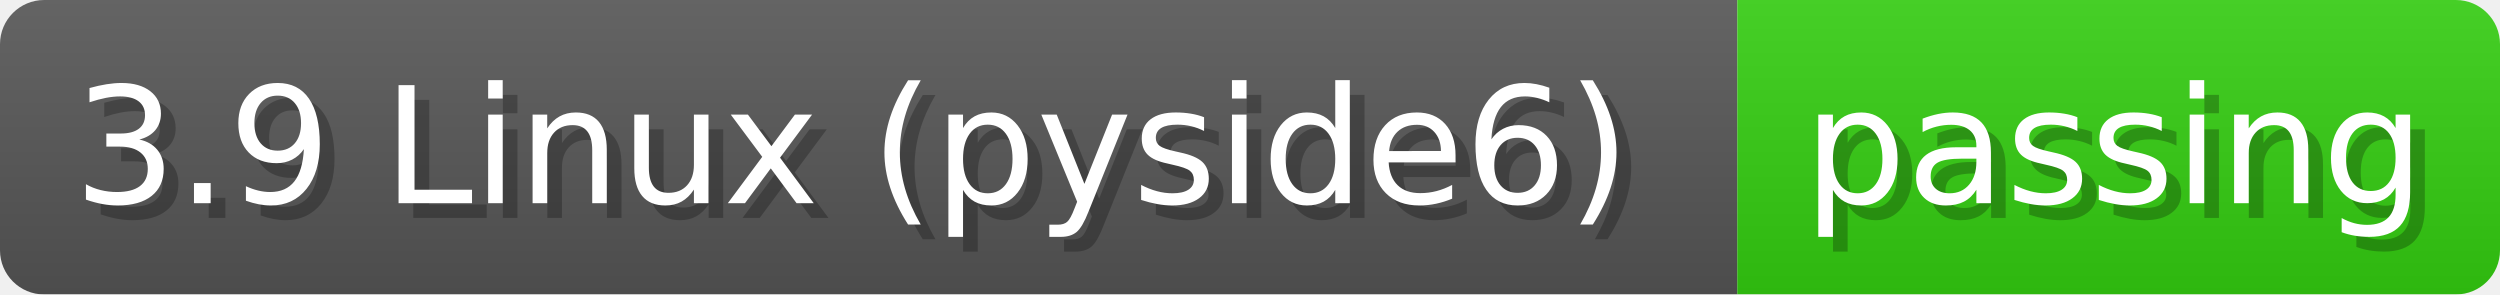
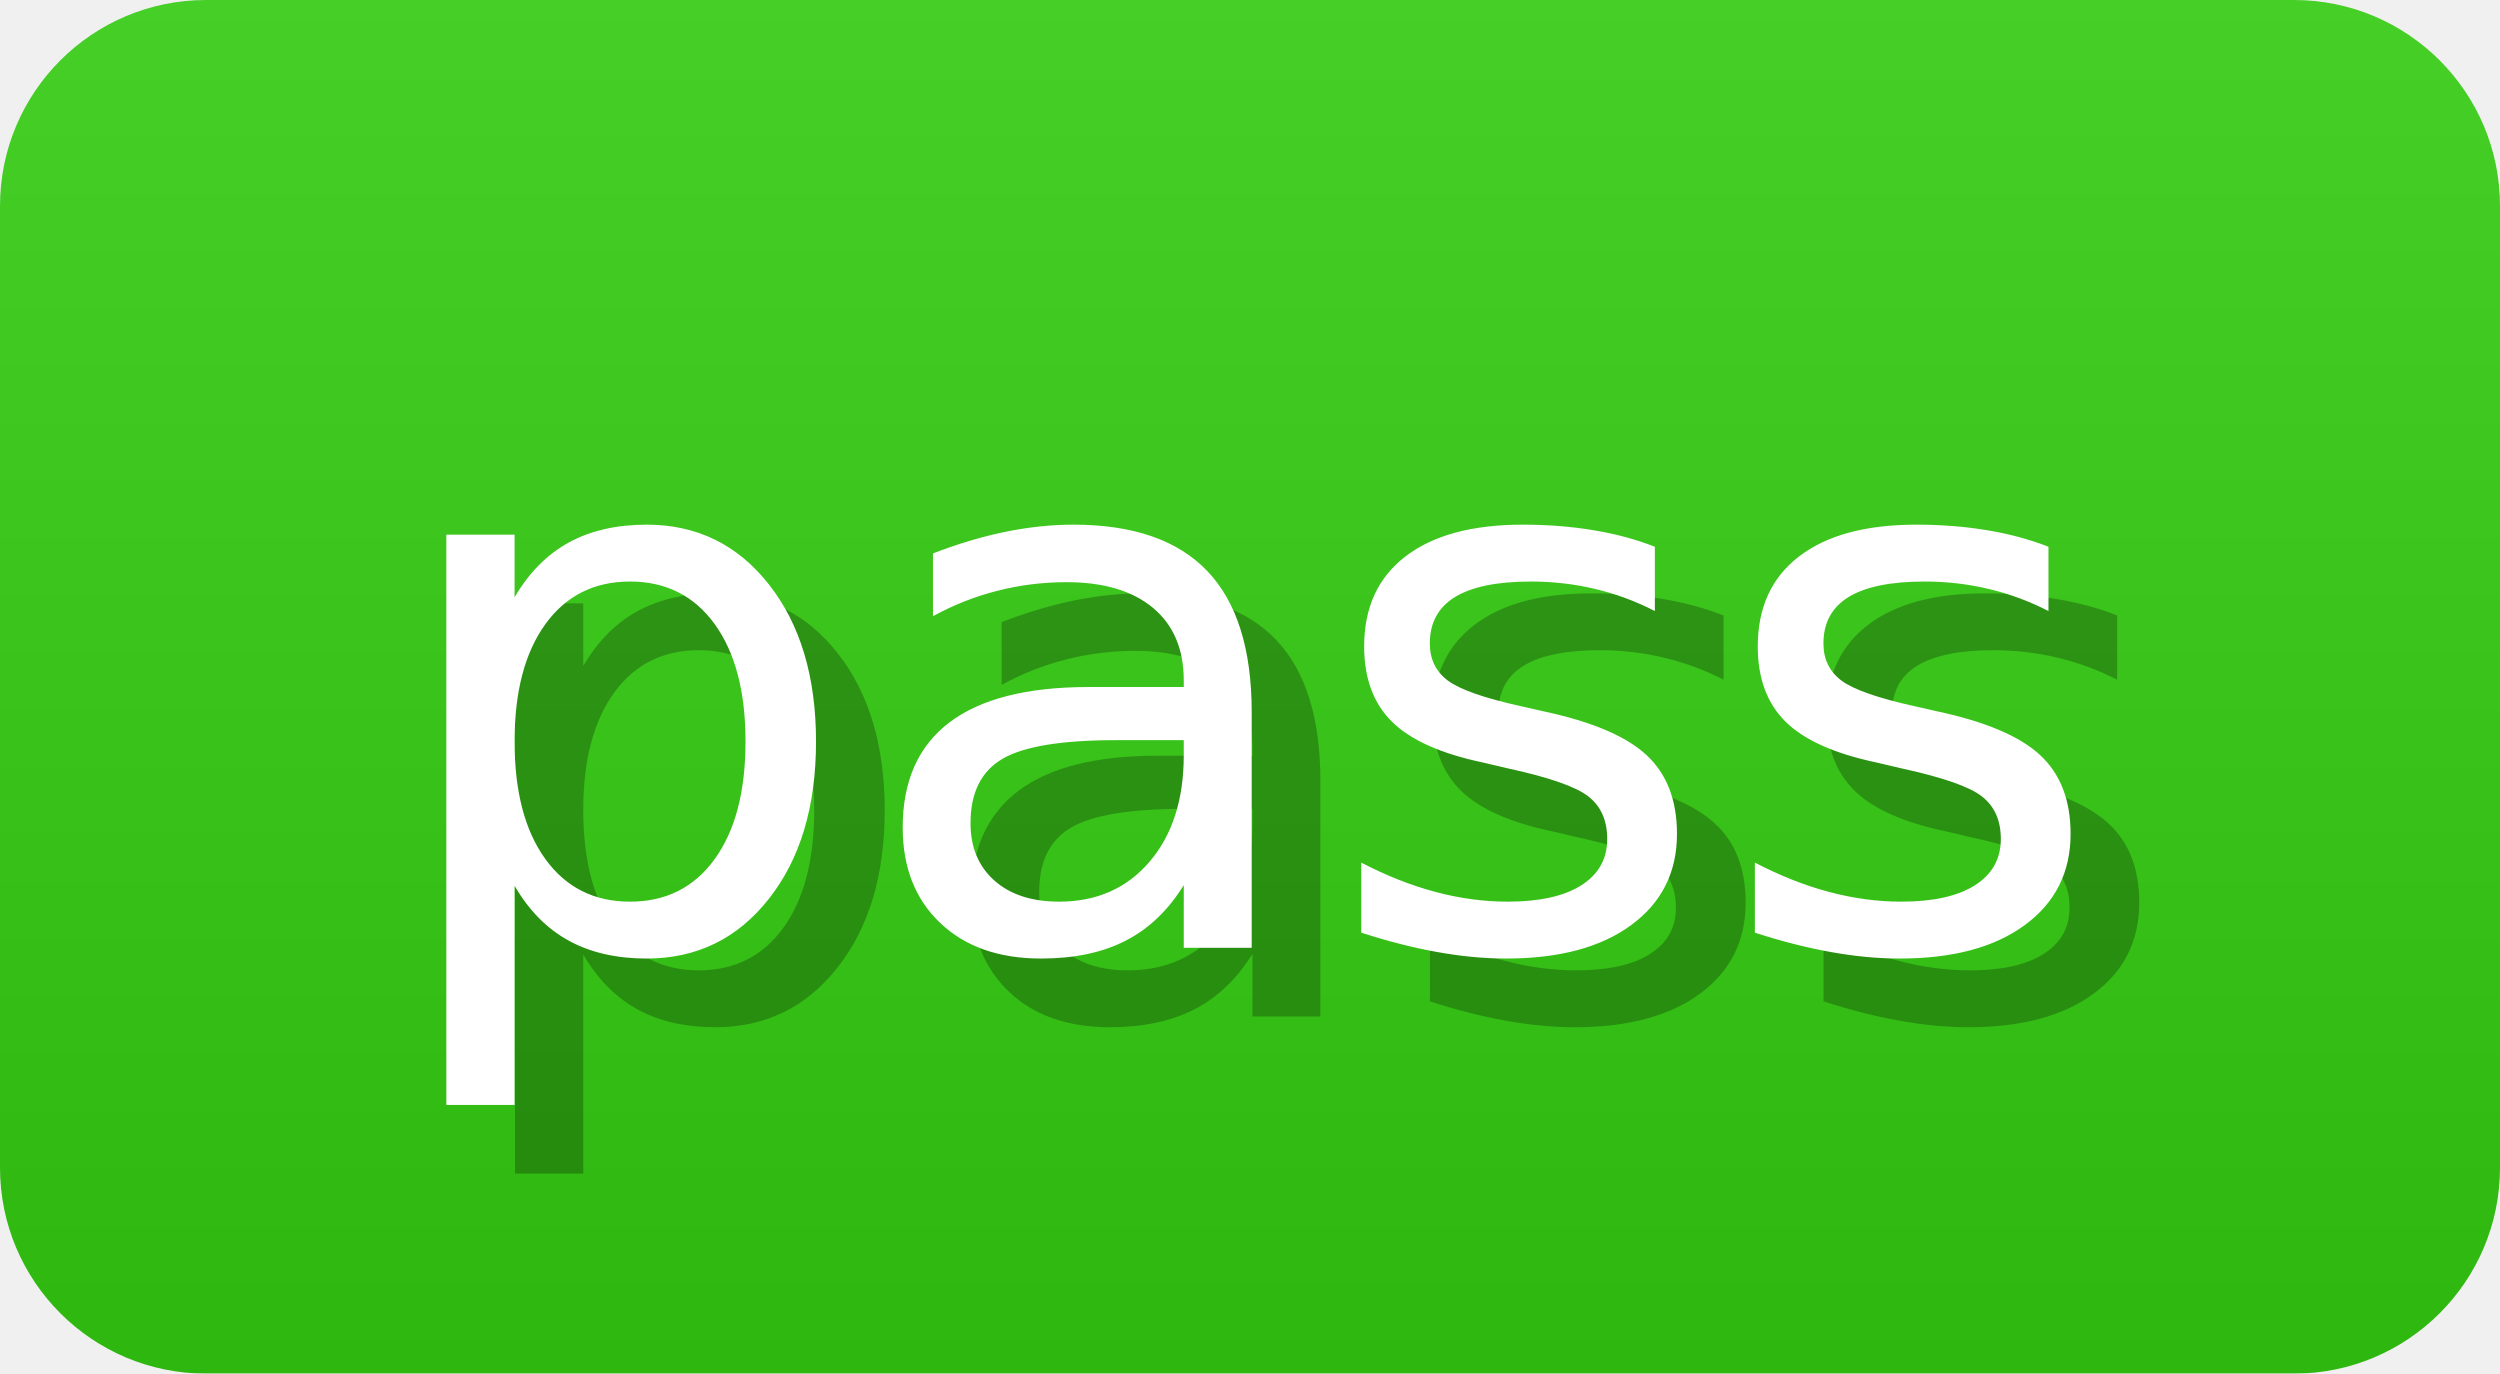
- <svg xmlns="http://www.w3.org/2000/svg" width="169.8" height="20" viewBox="0 0 1698 200" role="img" aria-label="3.9 Linux (pyside6): passing">
+ <svg xmlns="http://www.w3.org/2000/svg" width="36.4" height="20" viewBox="0 0 364 200" role="img" aria-label="pass">
  <linearGradient id="a" x2="0" y2="100%">
    <stop offset="0" stop-opacity=".1" stop-color="#EEE" />
    <stop offset="1" stop-opacity=".1" />
  </linearGradient>
  <mask id="m">
-     <rect width="1698" height="200" rx="30" fill="#FFF" />
+     <rect width="364" height="200" rx="30" fill="#FFF" />
  </mask>
  <g mask="url(#m)">
-     <rect width="1180" height="200" fill="#555" />
-     <rect width="518" height="200" fill="#3C1" x="1180" />
-     <rect width="1698" height="200" fill="url(#a)" />
+     <rect width="364" height="200" fill="#3C1" x="0" />
+     <rect width="364" height="200" fill="url(#a)" />
  </g>
  <g aria-hidden="true" fill="#fff" text-anchor="start" font-family="Verdana,DejaVu Sans,sans-serif" font-size="110">
-     <text x="60" y="148" textLength="1080" fill="#000" opacity="0.25">3.9 Linux (pyside6)</text>
-     <text x="50" y="138" textLength="1080">3.9 Linux (pyside6)</text>
-     <text x="1235" y="148" textLength="418" fill="#000" opacity="0.25">passing</text>
-     <text x="1225" y="138" textLength="418">passing</text>
+     <text x="65" y="148" textLength="249" fill="#000" opacity="0.25">pass</text>
+     <text x="55" y="138" textLength="249">pass</text>
  </g>
</svg>
